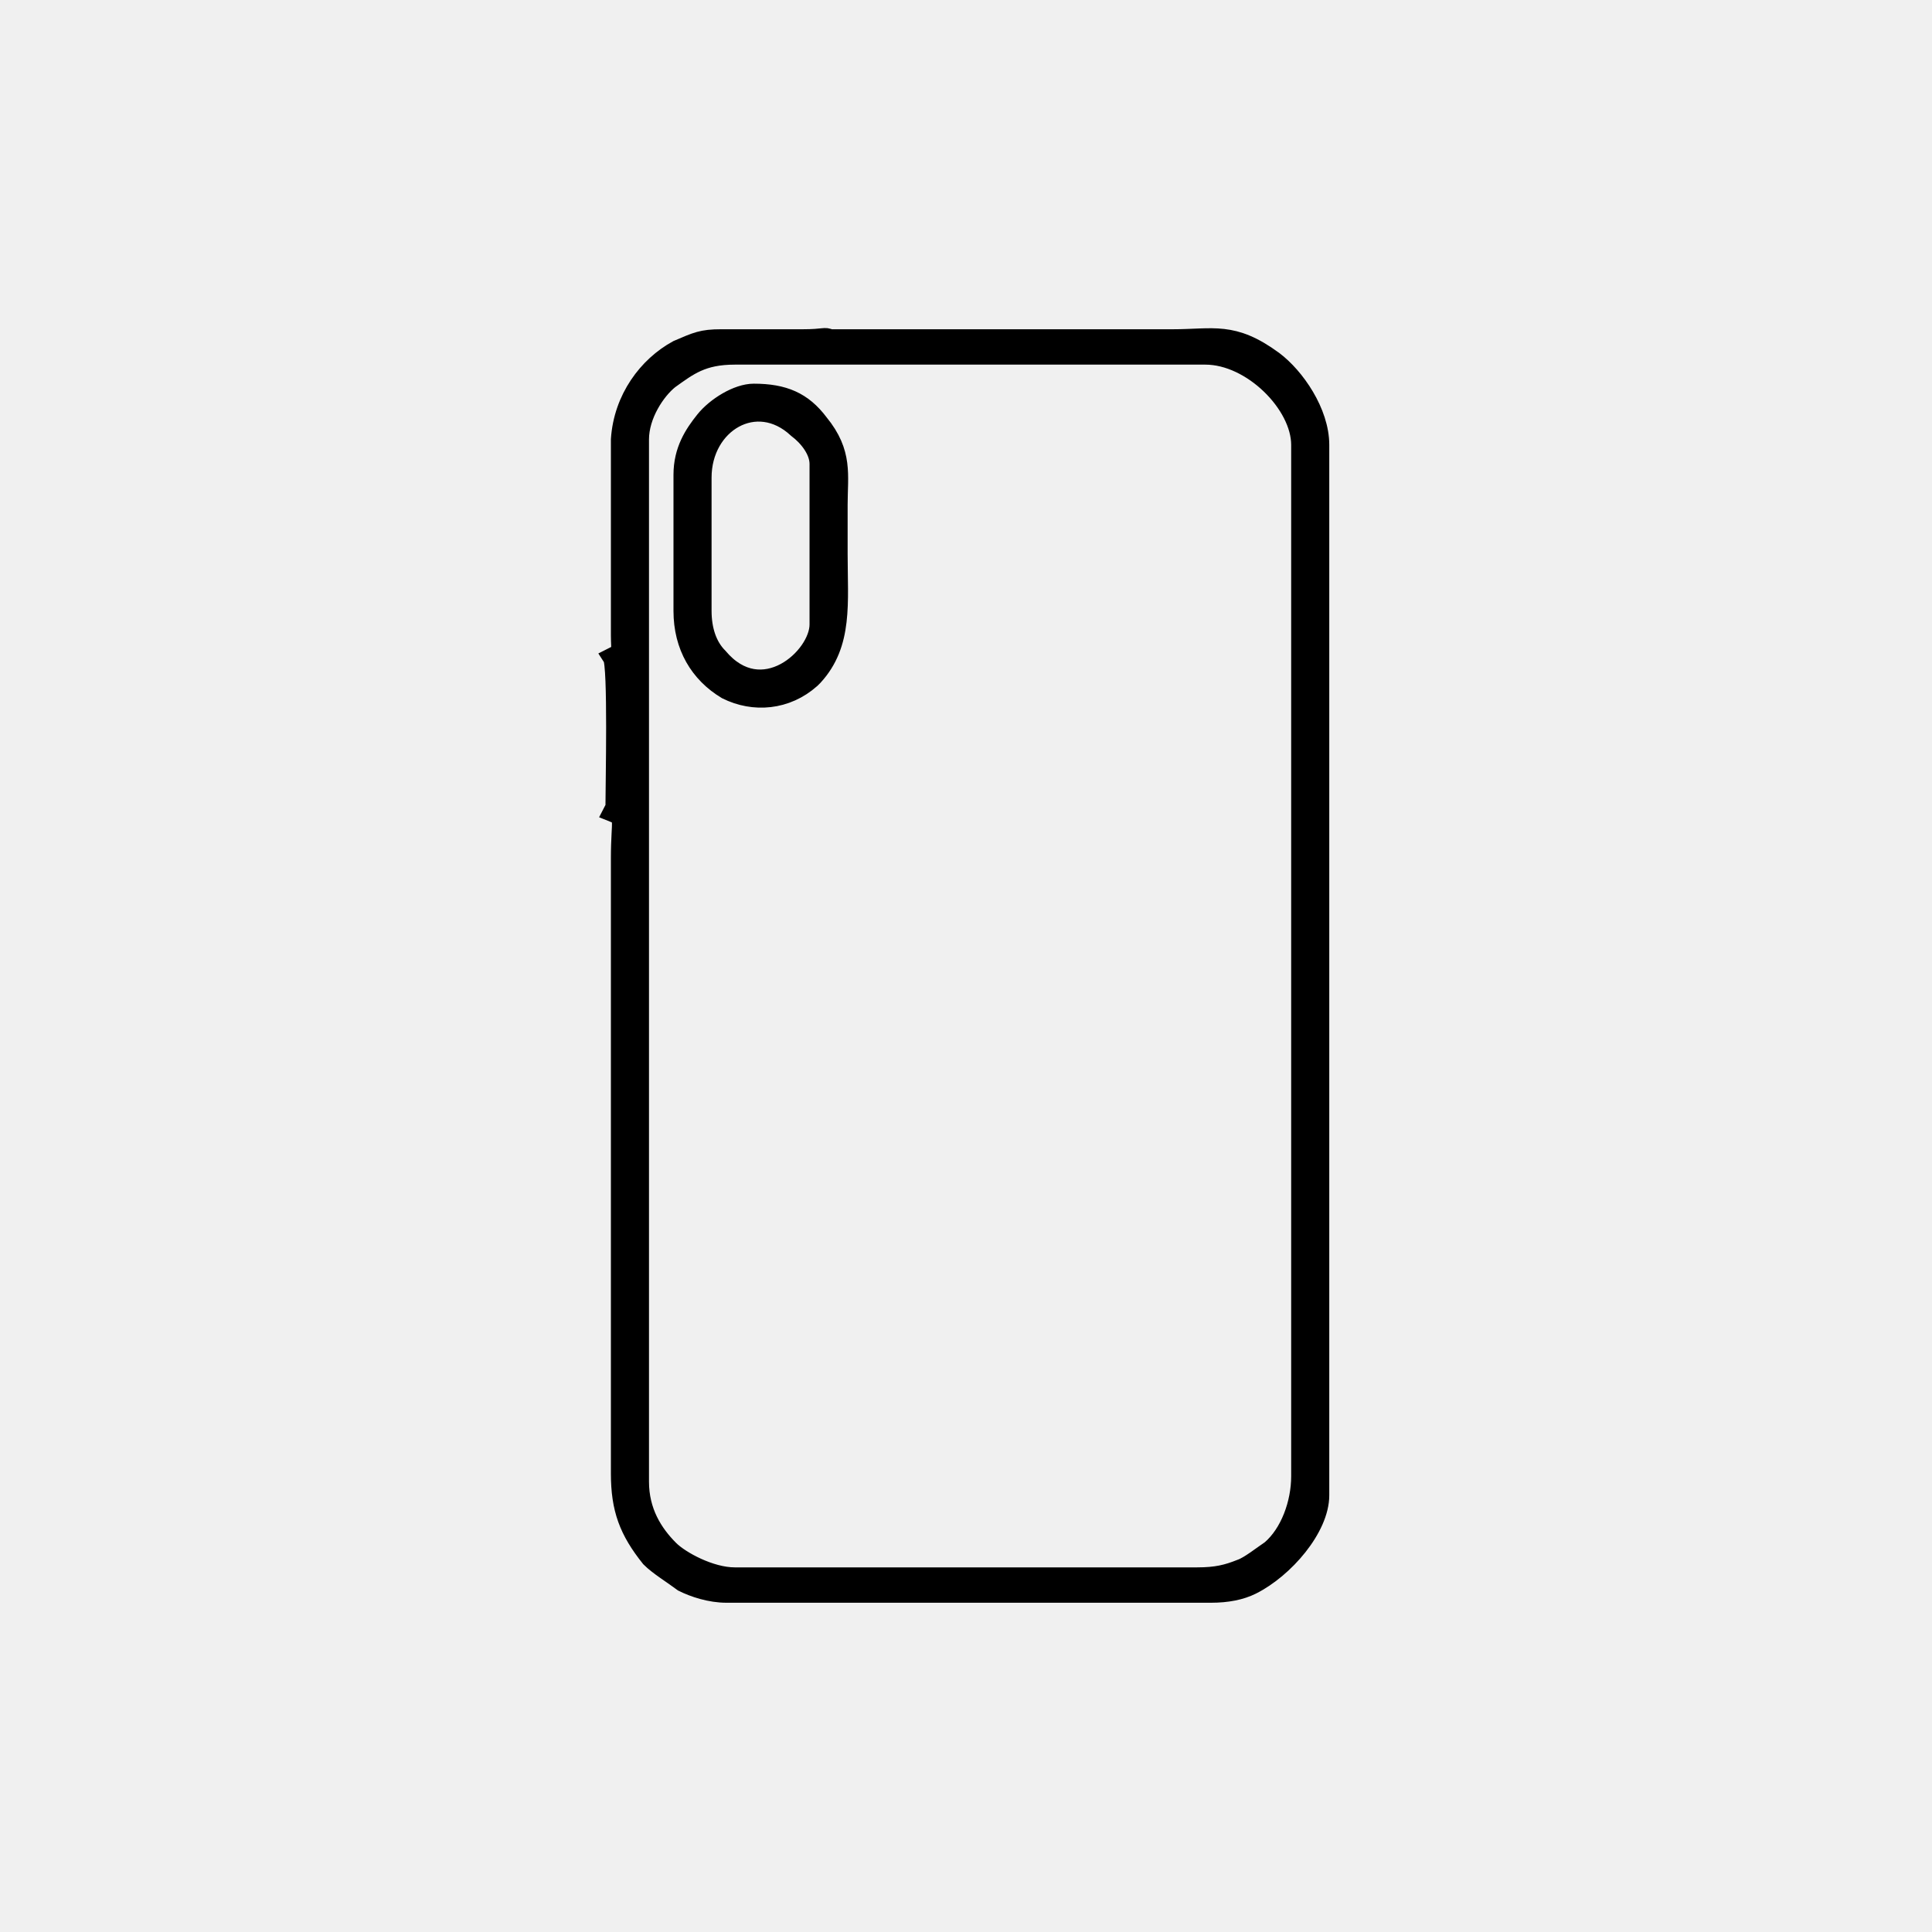
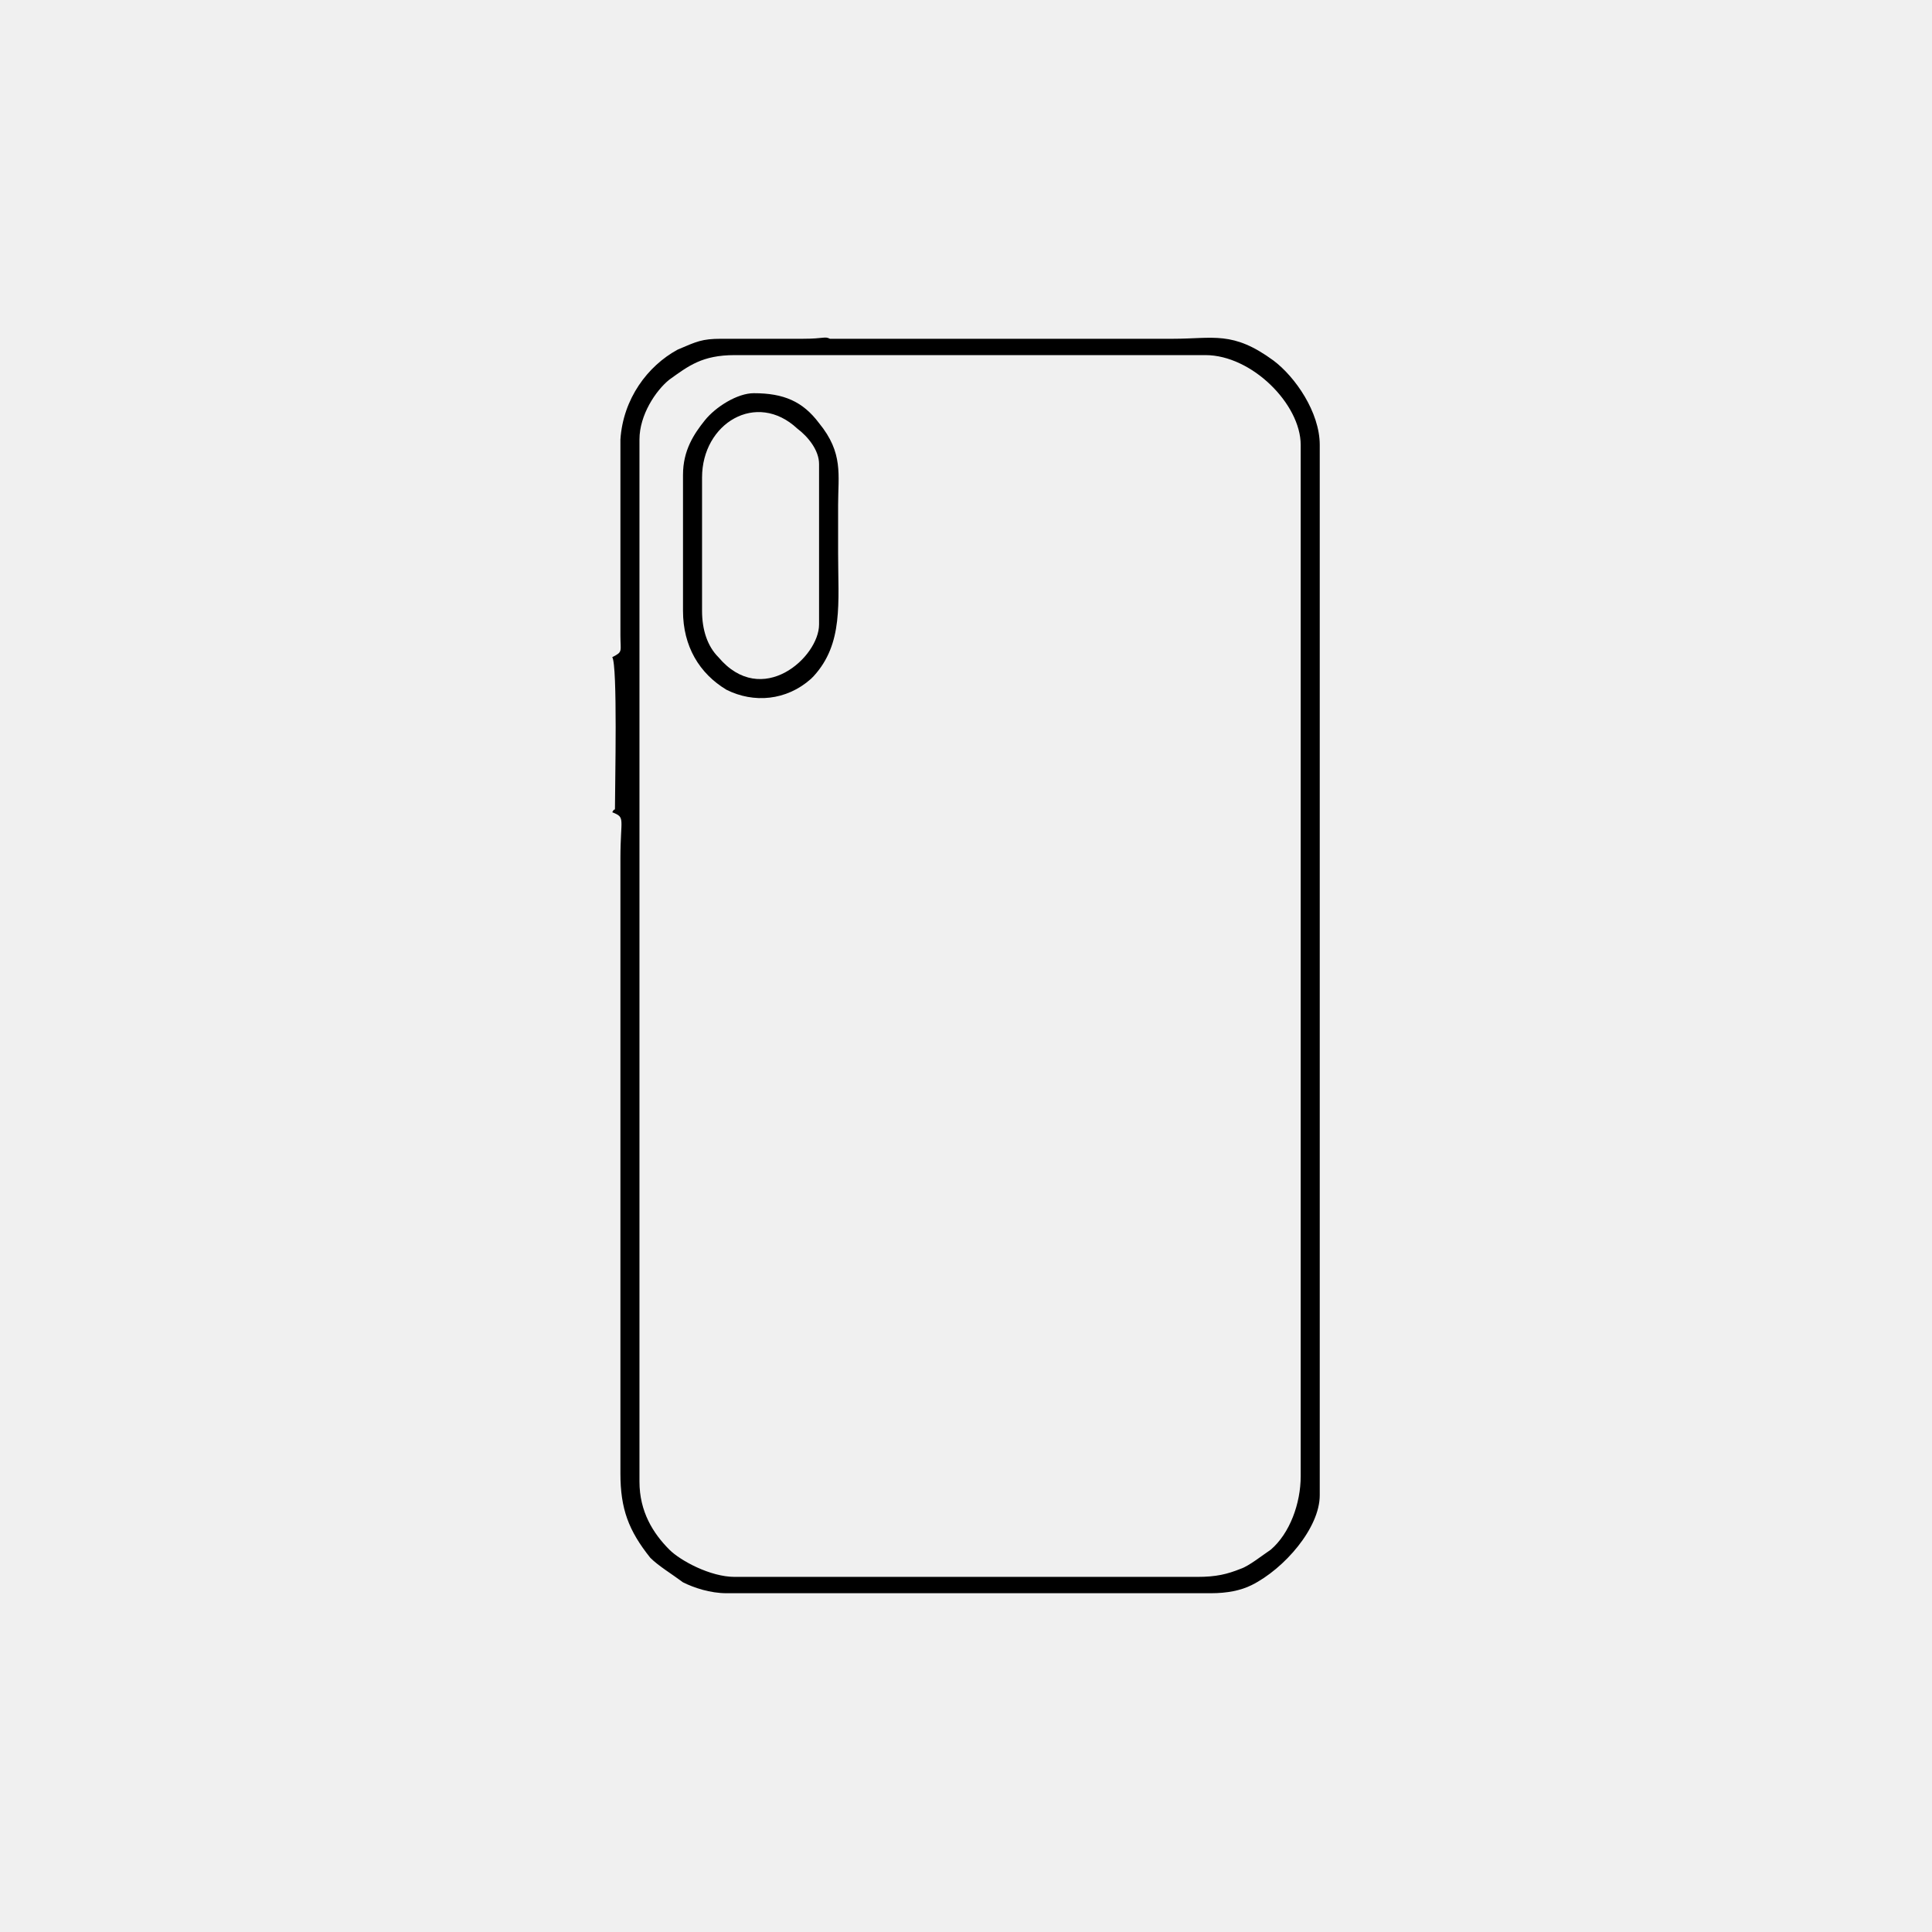
<svg xmlns="http://www.w3.org/2000/svg" xml:space="preserve" width="76px" height="76px" version="1.1" style="shape-rendering:geometricPrecision; text-rendering:geometricPrecision; image-rendering:optimizeQuality; fill-rule:evenodd; clip-rule:evenodd" viewBox="0 0 7.1 7.09">
  <defs>
    <style type="text/css">
   
-     .str0 {stroke:black;stroke-width:0.07;stroke-miterlimit:22.926}
+     .str0 {stroke-width:0.95;stroke-miterlimit:22.926}
    .fil0 {fill:none}
-     .fil1 {fill:black}
+     .fil1 {fill:#000000}
+      @media (prefers-color-scheme: dark) {
+         .fil1 { fill: #ffffff; }
+     }
   
  </style>
  </defs>
  <g id="Layer_x0020_1">
    <rect class="fil0" width="7.1" height="7.09" rx="1" ry="0.99" />
    <path class="fil1 str0" d="M2.25 2.41c0.02,0.03 0.01,0.47 0.01,0.55 0,0.02 0,0 -0.01,0.02 0.05,0.02 0.03,0.02 0.03,0.17l0 2.26c0,0.13 0.03,0.21 0.11,0.31 0.03,0.03 0.08,0.06 0.12,0.09 0.04,0.02 0.1,0.04 0.16,0.04l1.78 0c0.06,0 0.11,-0.01 0.15,-0.03 0.12,-0.06 0.25,-0.21 0.25,-0.33l0 -3.86c0,-0.12 -0.09,-0.25 -0.17,-0.31 -0.15,-0.11 -0.22,-0.08 -0.37,-0.08l-1.26 0c-0.02,-0.01 -0.02,0 -0.1,0l-0.3 0c-0.07,0 -0.09,0.01 -0.16,0.04 -0.11,0.06 -0.2,0.18 -0.21,0.33l0 0.72c0,0.06 0.01,0.06 -0.03,0.08zm0.1 -0.8l0 3.83c0,0.11 0.05,0.19 0.11,0.25 0.04,0.04 0.15,0.1 0.24,0.1l1.7 0c0.07,0 0.11,-0.01 0.16,-0.03 0.03,-0.01 0.08,-0.05 0.11,-0.07 0.07,-0.06 0.11,-0.17 0.11,-0.27l0 -3.79c0,-0.15 -0.18,-0.33 -0.35,-0.33l-1.73 0c-0.12,0 -0.17,0.04 -0.24,0.09 -0.05,0.04 -0.11,0.13 -0.11,0.22zm0.16 0.13l0 0.5c0,0.13 0.06,0.23 0.16,0.29 0.1,0.05 0.22,0.04 0.31,-0.04l0.01 -0.01c0.11,-0.12 0.09,-0.27 0.09,-0.45l0 -0.18c0,-0.11 0.02,-0.19 -0.07,-0.3 -0.06,-0.08 -0.13,-0.11 -0.24,-0.11 -0.06,0 -0.14,0.05 -0.18,0.1 -0.04,0.05 -0.08,0.11 -0.08,0.2zm0.07 0.01l0 0.49c0,0.07 0.02,0.13 0.06,0.17 0.16,0.19 0.37,0 0.37,-0.12l0 -0.59c0,-0.05 -0.04,-0.1 -0.08,-0.13 -0.15,-0.14 -0.35,-0.02 -0.35,0.18z" />
  </g>
</svg>
